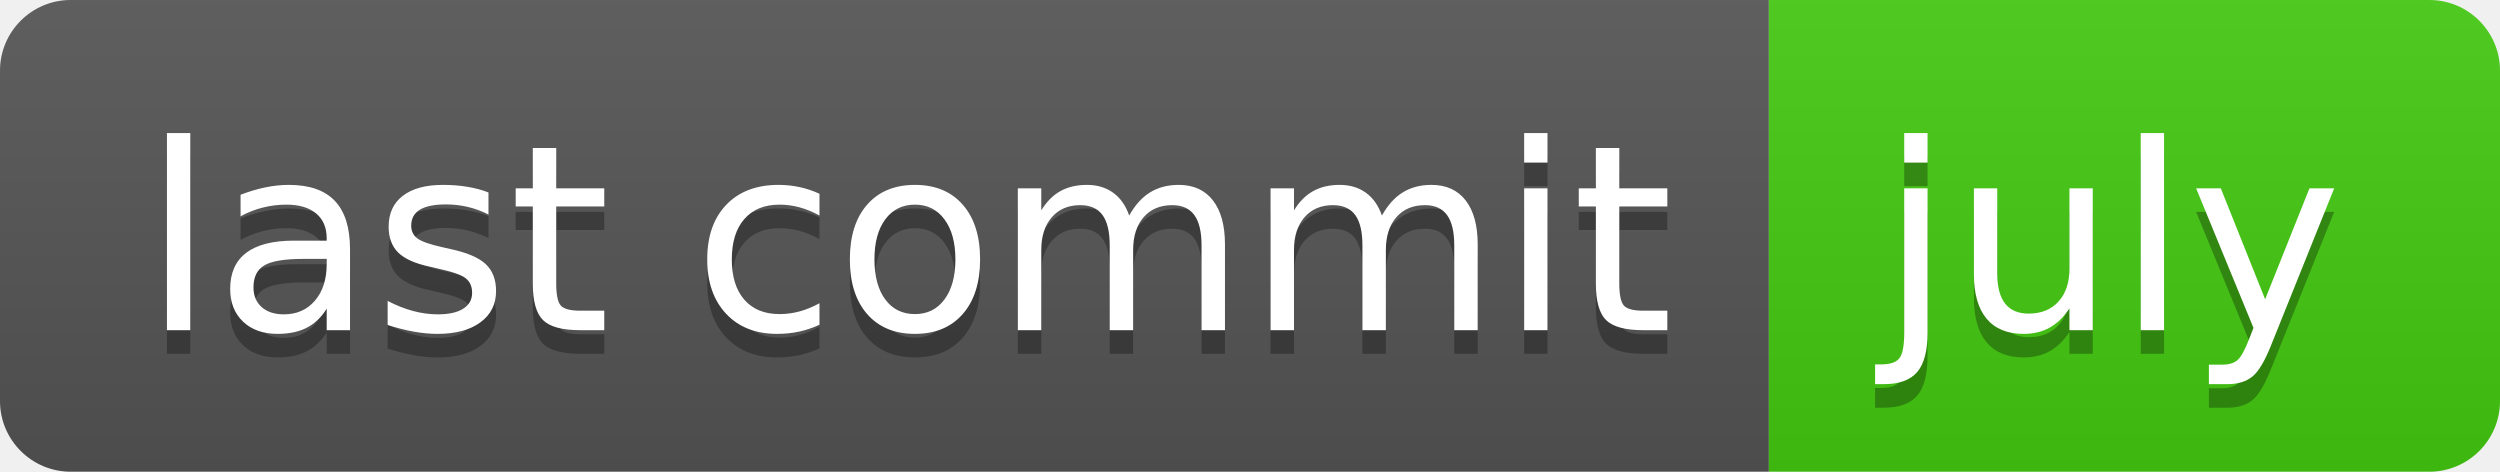
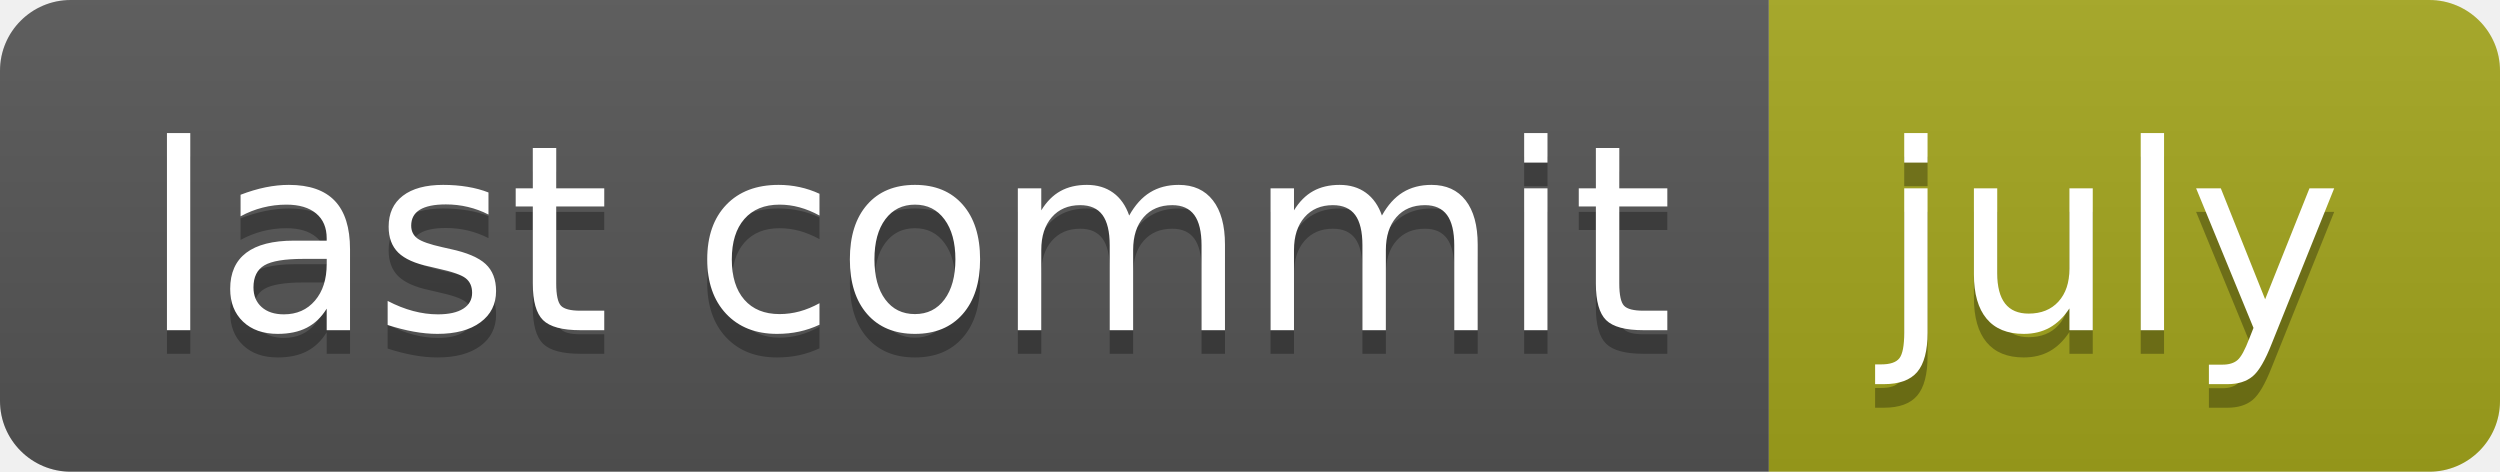
<svg xmlns="http://www.w3.org/2000/svg" width="106" height="20">
  <linearGradient id="b" x2="0" y2="100%">
    <stop offset="0" stop-color="#bbb" stop-opacity=".1" />
    <stop offset="1" stop-opacity=".1" />
  </linearGradient>
  <clipPath id="a">
    <rect width="106" height="20" rx="3" fill="#fff" />
  </clipPath>
  <g clip-path="url(#a)">
    <path fill="#555" d="M0 0h75v20H0z" />
-     <path fill="#4c1" d="M75 0h31v20H75z" />
+     <path fill="#a4a61d" d="M75 0h31v20H75z" />
    <path fill="url(#b)" d="M0 0h106v20H0z" />
  </g>
  <g fill="#fff" text-anchor="middle" font-family="DejaVu Sans,Verdana,Geneva,sans-serif" font-size="110">
    <text x="385" y="150" fill="#010101" fill-opacity=".3" transform="scale(.1)" textLength="650">last commit</text>
    <text x="385" y="140" transform="scale(.1)" textLength="650">last commit</text>
    <text x="895" y="150" fill="#010101" fill-opacity=".3" transform="scale(.1)" textLength="210">july</text>
    <text x="895" y="140" transform="scale(.1)" textLength="210">july</text>
  </g>
</svg>
